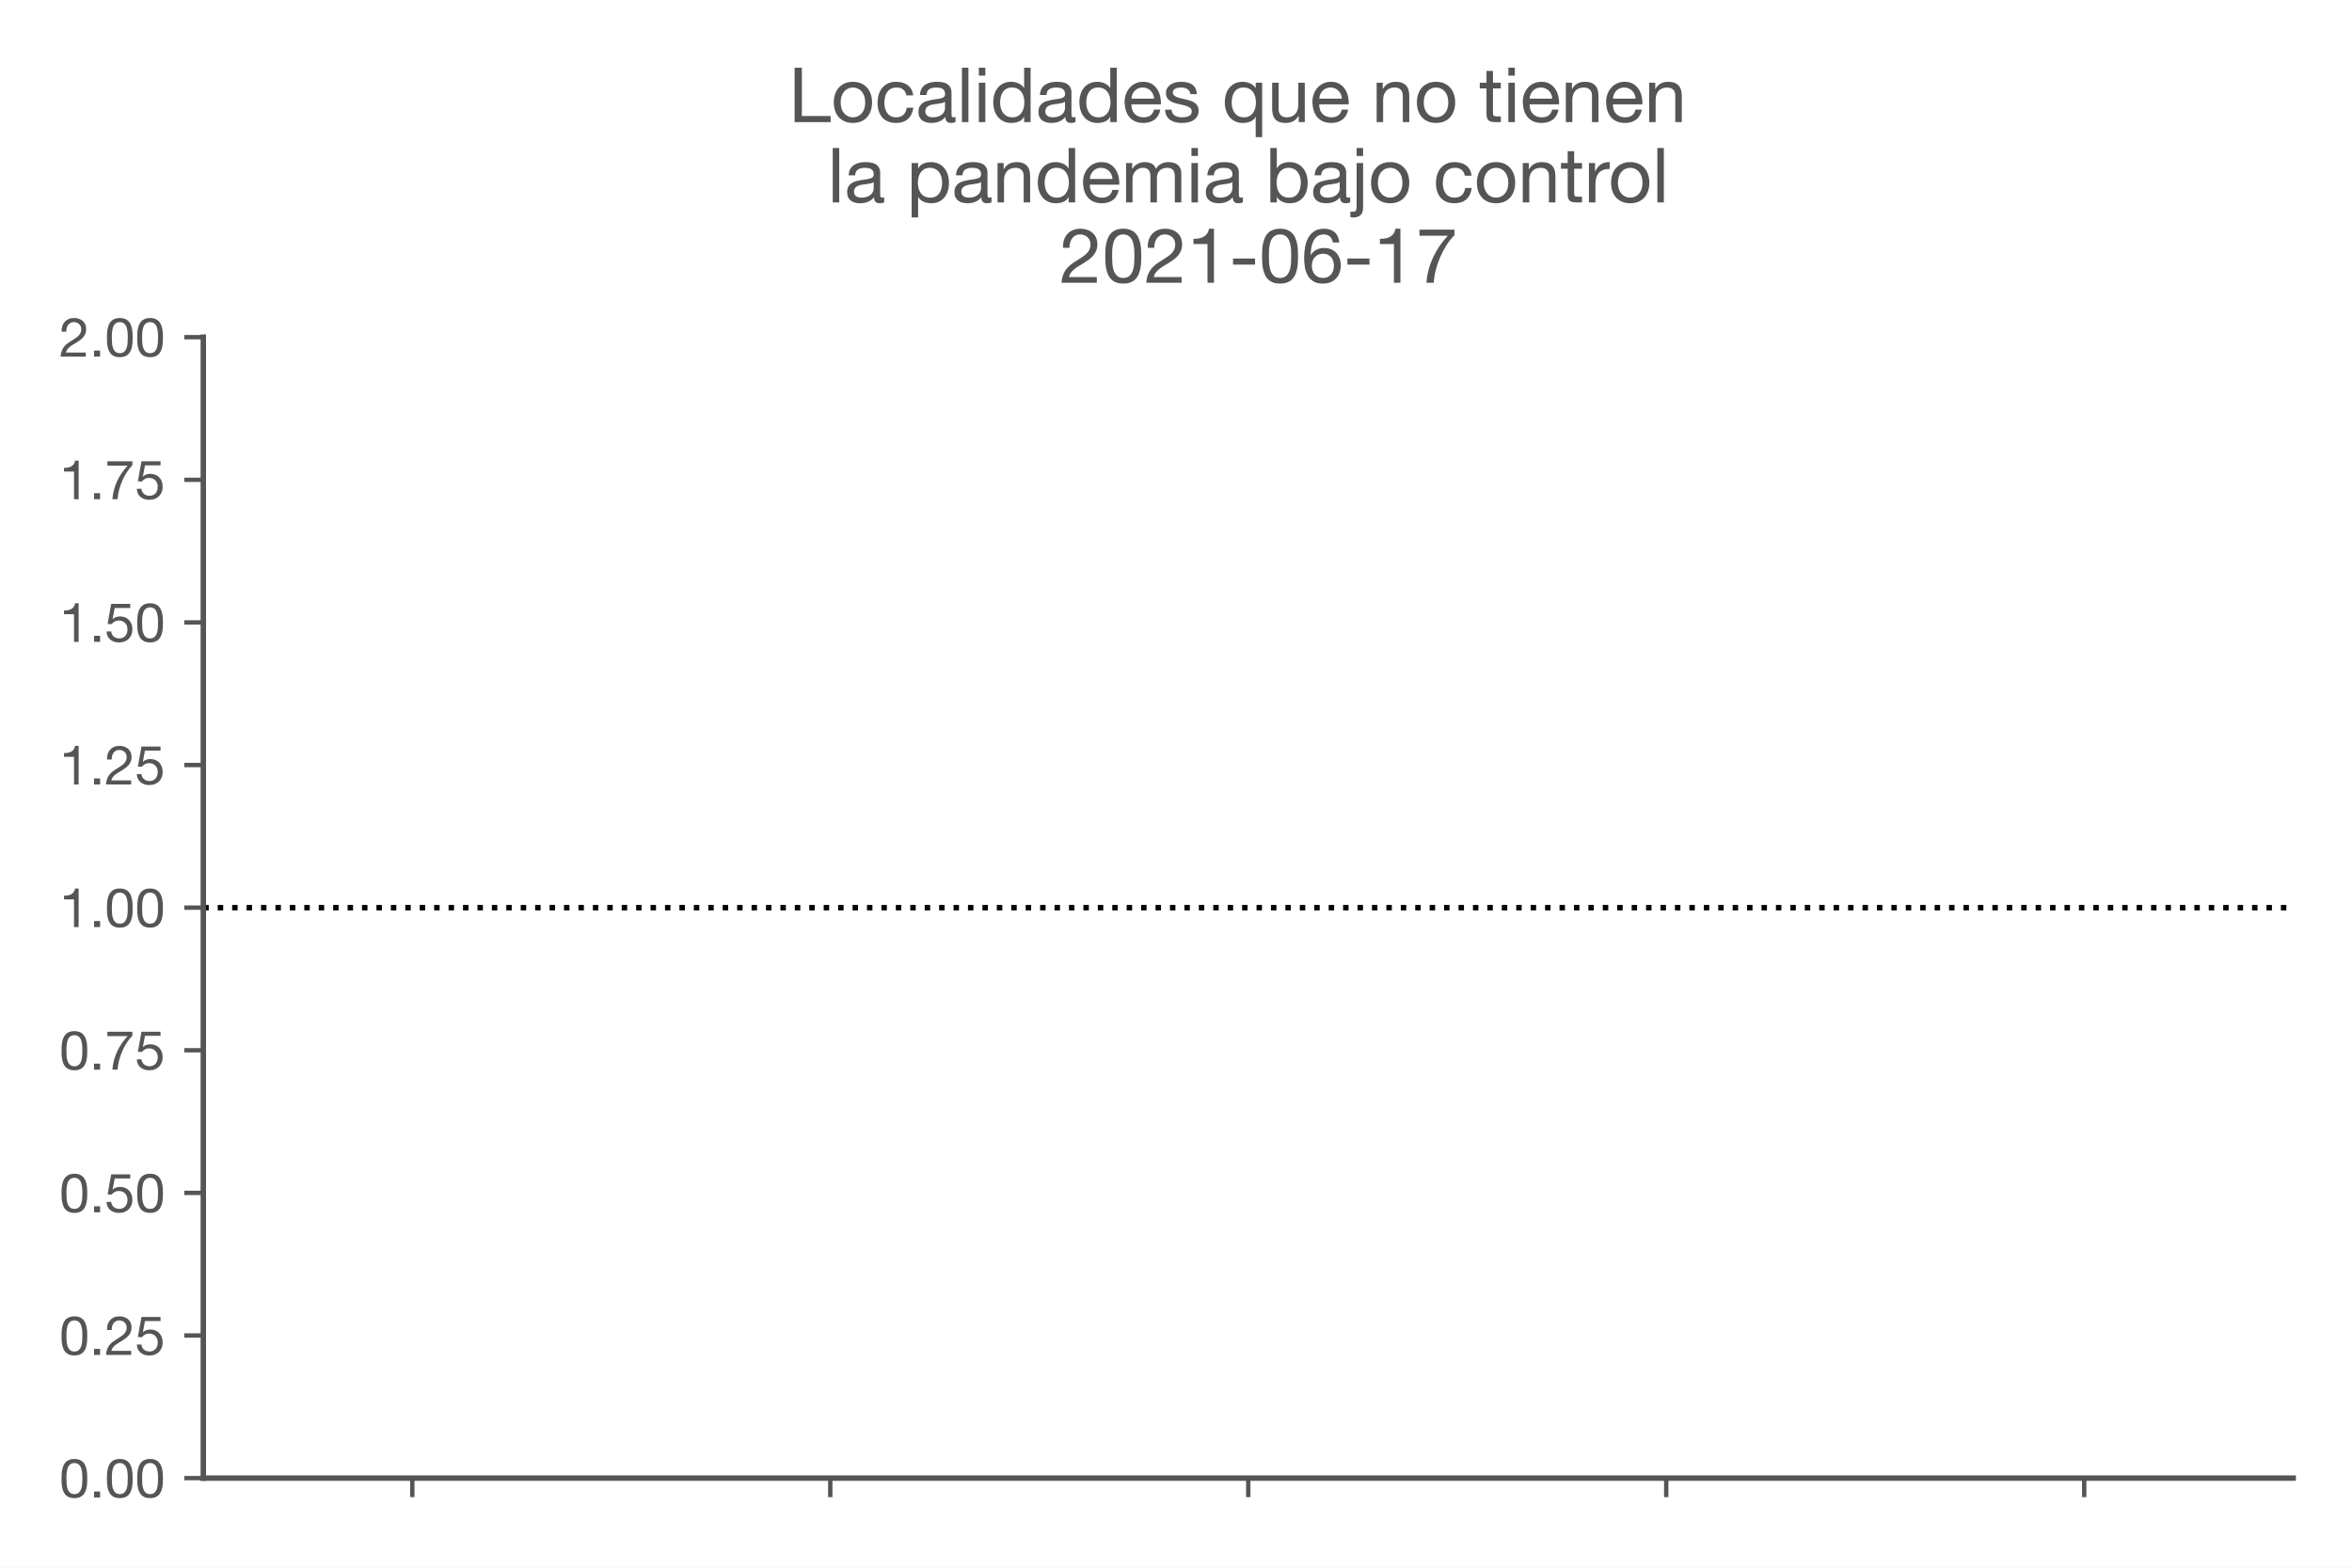
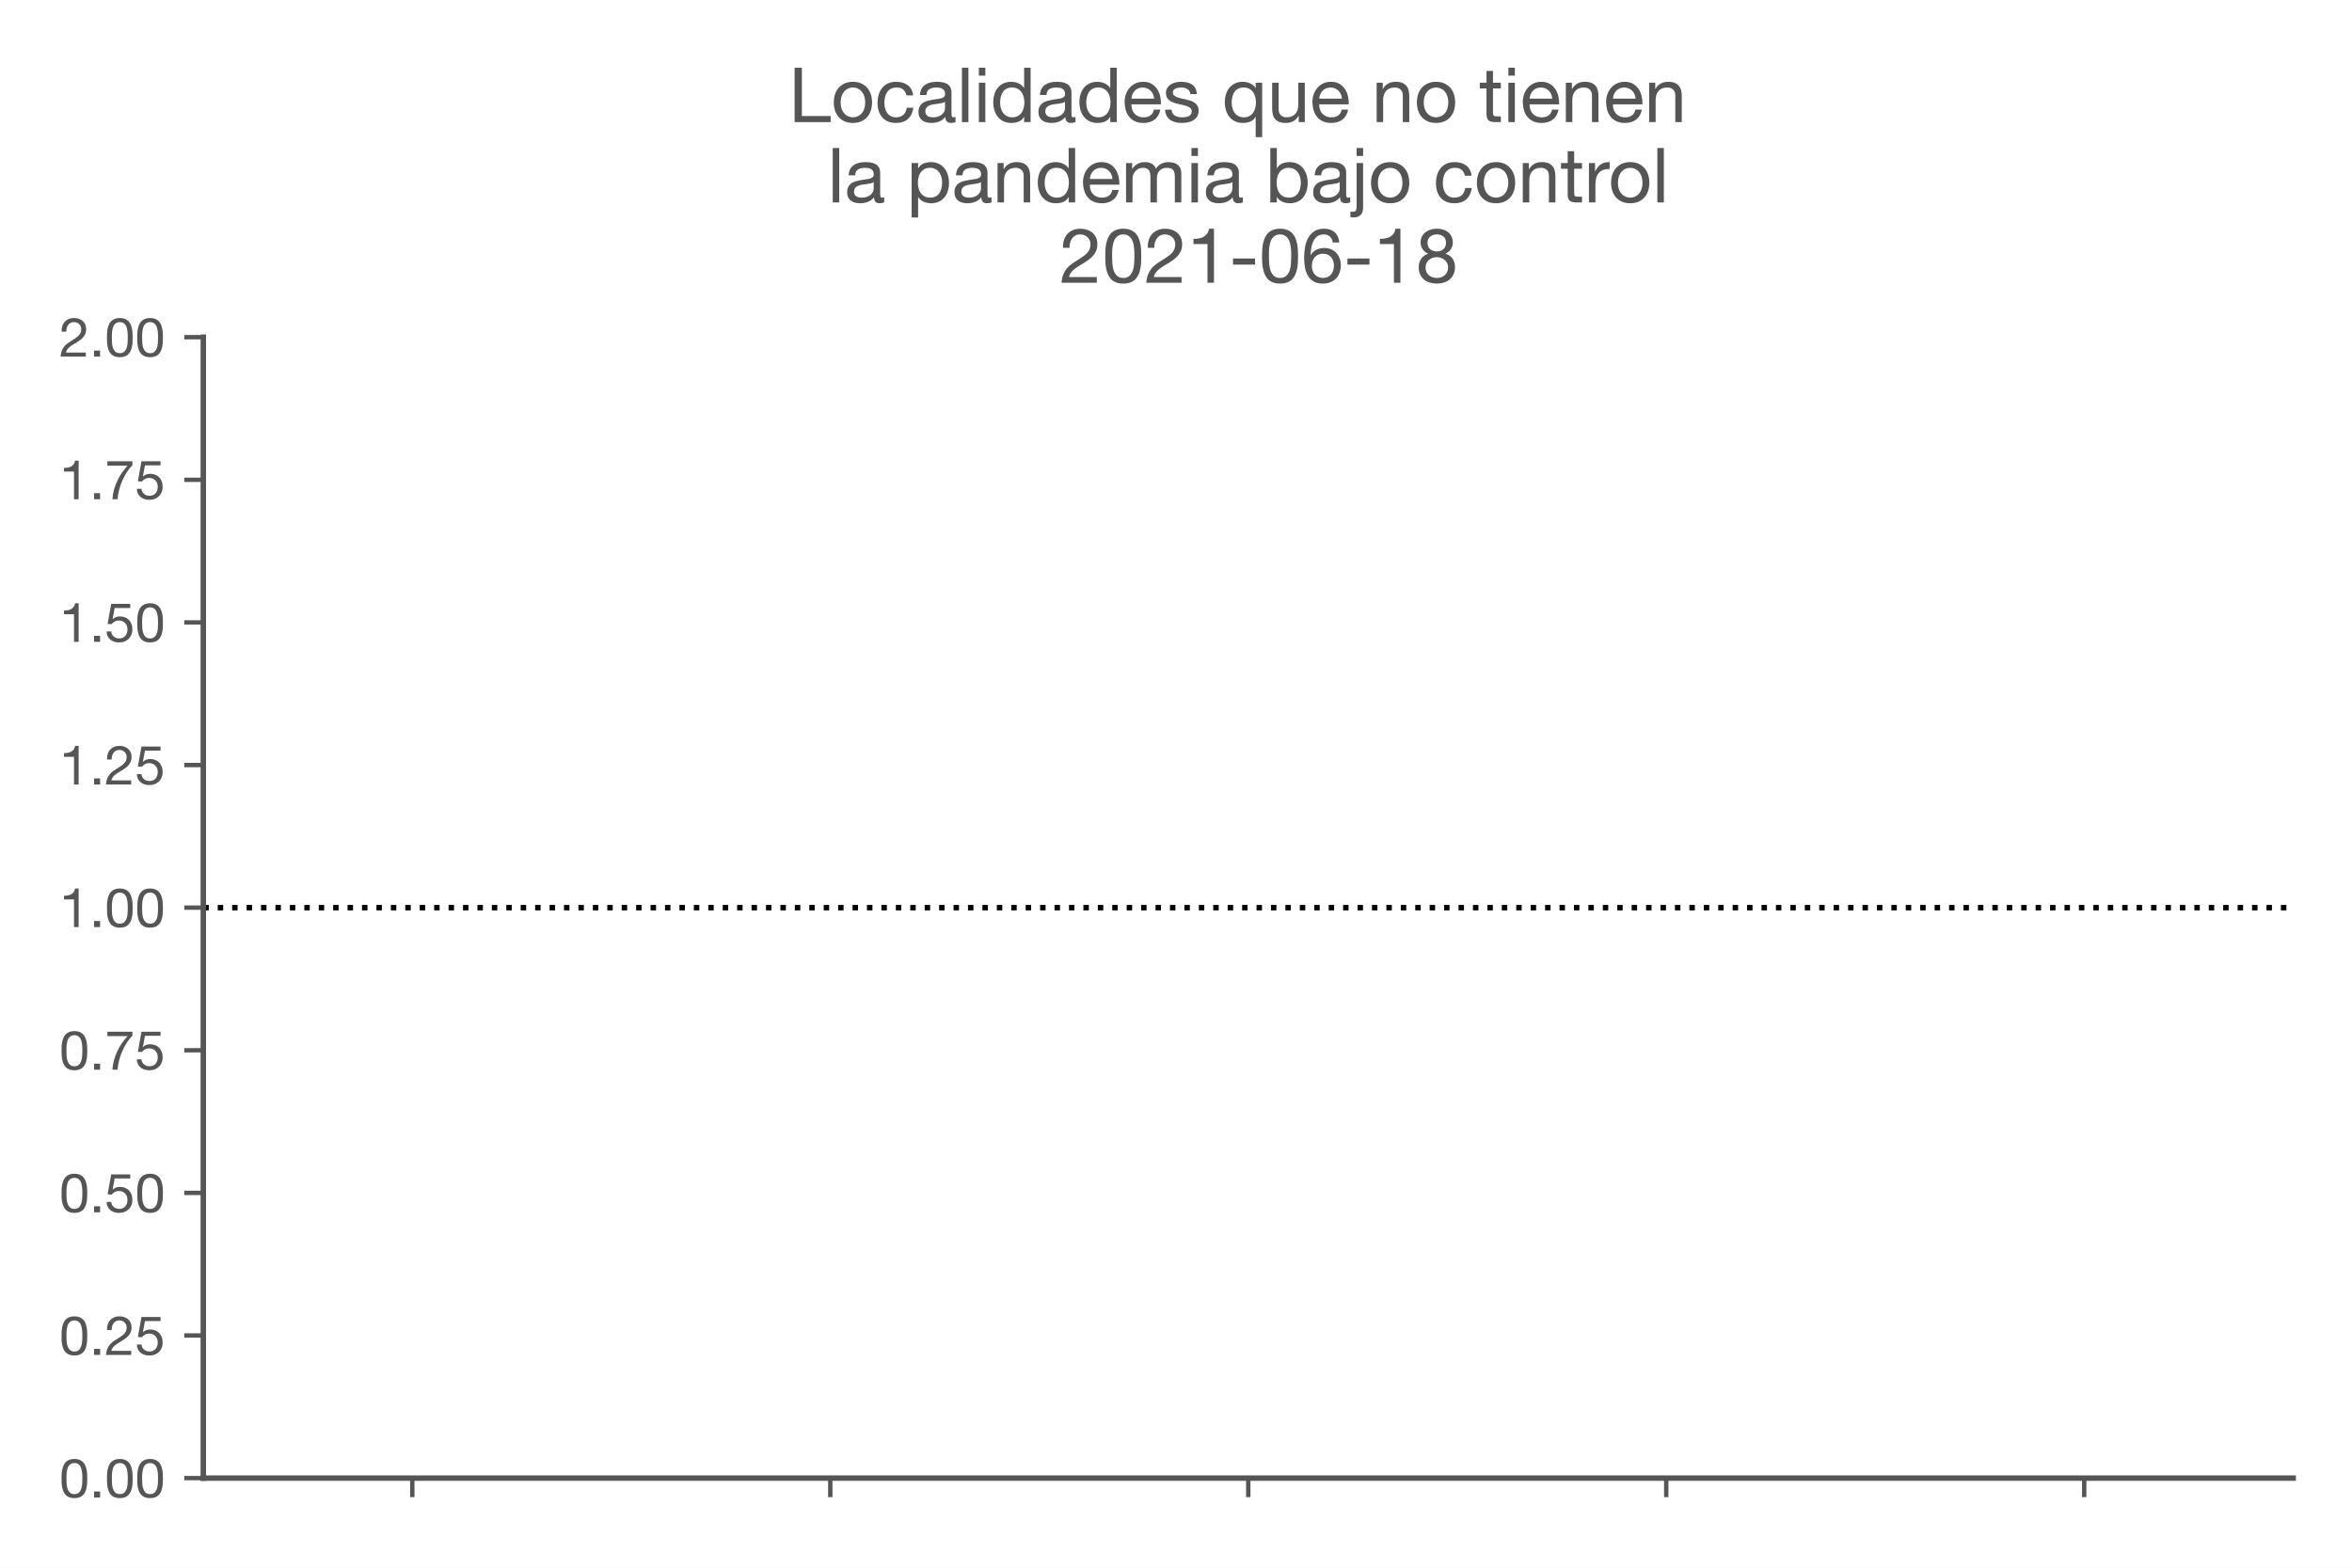
<svg xmlns="http://www.w3.org/2000/svg" xmlns:xlink="http://www.w3.org/1999/xlink" height="288pt" version="1.1" viewBox="0 0 432 288" width="432pt">
  <defs>
    <style type="text/css">*{stroke-linecap:butt;stroke-linejoin:round;}</style>
  </defs>
  <g id="figure_1">
    <g id="patch_1">
      <path d="M 0 288  L 432 288  L 432 0  L 0 0  z " style="fill:#ffffff;" />
    </g>
    <g id="axes_1">
      <g id="patch_2">
        <path d="M 37.343 271.543  L 421.2 271.543  L 421.2 61.943  L 37.343 61.943  z " style="fill:#ffffff;" />
      </g>
      <g id="matplotlib.axis_1">
        <g id="xtick_1">
          <g id="line2d_1">
            <defs>
-               <path d="M 0 0  L 0 3.5  " id="m17b57204fe" style="stroke:#555555;stroke-width:0.8;" />
+               <path d="M 0 0  L 0 3.5  " id="me93c26c4f6" style="stroke:#555555;stroke-width:0.8;" />
            </defs>
            <g>
-               <use style="fill:#555555;stroke:#555555;stroke-width:0.8;" x="75.729" xlink:href="#m17b57204fe" y="271.543" />
+               <use style="fill:#555555;stroke:#555555;stroke-width:0.8;" x="75.729" xlink:href="#me93c26c4f6" y="271.543" />
            </g>
          </g>
        </g>
        <g id="xtick_2">
          <g id="line2d_2">
            <g>
-               <use style="fill:#555555;stroke:#555555;stroke-width:0.8;" x="152.5" xlink:href="#m17b57204fe" y="271.543" />
+               <use style="fill:#555555;stroke:#555555;stroke-width:0.8;" x="152.5" xlink:href="#me93c26c4f6" y="271.543" />
            </g>
          </g>
        </g>
        <g id="xtick_3">
          <g id="line2d_3">
            <g>
-               <use style="fill:#555555;stroke:#555555;stroke-width:0.8;" x="229.271" xlink:href="#m17b57204fe" y="271.543" />
+               <use style="fill:#555555;stroke:#555555;stroke-width:0.8;" x="229.271" xlink:href="#me93c26c4f6" y="271.543" />
            </g>
          </g>
        </g>
        <g id="xtick_4">
          <g id="line2d_4">
            <g>
-               <use style="fill:#555555;stroke:#555555;stroke-width:0.8;" x="306.043" xlink:href="#m17b57204fe" y="271.543" />
+               <use style="fill:#555555;stroke:#555555;stroke-width:0.8;" x="306.043" xlink:href="#me93c26c4f6" y="271.543" />
            </g>
          </g>
        </g>
        <g id="xtick_5">
          <g id="line2d_5">
            <g>
-               <use style="fill:#555555;stroke:#555555;stroke-width:0.8;" x="382.814" xlink:href="#m17b57204fe" y="271.543" />
+               <use style="fill:#555555;stroke:#555555;stroke-width:0.8;" x="382.814" xlink:href="#me93c26c4f6" y="271.543" />
            </g>
          </g>
        </g>
      </g>
      <g id="matplotlib.axis_2">
        <g id="ytick_1">
          <g id="line2d_6">
            <defs>
-               <path d="M 0 0  L -3.5 0  " id="m2bfcd3ccf4" style="stroke:#555555;stroke-width:0.8;" />
+               <path d="M 0 0  L -3.5 0  " id="mfcdc842579" style="stroke:#555555;stroke-width:0.8;" />
            </defs>
            <g>
-               <use style="fill:#555555;stroke:#555555;stroke-width:0.8;" x="37.343" xlink:href="#m2bfcd3ccf4" y="271.543" />
+               <use style="fill:#555555;stroke:#555555;stroke-width:0.8;" x="37.343" xlink:href="#mfcdc842579" y="271.543" />
            </g>
          </g>
          <g id="text_1">
            <g style="fill:#555555;" transform="translate(10.88504 275.1132)scale(0.1 -0.1)">
              <defs>
                <path d="M 13.203 34.906  Q 13.203 37.5 13.25 40.641  Q 13.297 43.797 13.75 46.938  Q 14.203 50.094 15.047 53.094  Q 15.906 56.094 17.547 58.344  Q 19.203 60.594 21.703 62  Q 24.203 63.406 27.797 63.406  Q 31.406 63.406 33.906 62  Q 36.406 60.594 38.047 58.344  Q 39.703 56.094 40.547 53.094  Q 41.406 50.094 41.844 46.938  Q 42.297 43.797 42.344 40.641  Q 42.406 37.5 42.406 34.906  Q 42.406 30.906 42.156 25.953  Q 41.906 21 40.547 16.641  Q 39.203 12.297 36.203 9.297  Q 33.203 6.297 27.797 6.297  Q 22.406 6.297 19.406 9.297  Q 16.406 12.297 15.047 16.641  Q 13.703 21 13.453 25.953  Q 13.203 30.906 13.203 34.906  z M 4.203 34.797  Q 4.203 30.906 4.391 26.703  Q 4.594 22.5 5.391 18.5  Q 6.203 14.5 7.703 10.953  Q 9.203 7.406 11.797 4.703  Q 14.406 2 18.344 0.453  Q 22.297 -1.094 27.797 -1.094  Q 33.406 -1.094 37.297 0.453  Q 41.203 2 43.797 4.703  Q 46.406 7.406 47.906 10.953  Q 49.406 14.5 50.203 18.5  Q 51 22.5 51.203 26.703  Q 51.406 30.906 51.406 34.797  Q 51.406 38.703 51.203 42.891  Q 51 47.094 50.203 51.094  Q 49.406 55.094 47.906 58.688  Q 46.406 62.297 43.797 65  Q 41.203 67.703 37.25 69.297  Q 33.297 70.906 27.797 70.906  Q 22.297 70.906 18.344 69.297  Q 14.406 67.703 11.797 65  Q 9.203 62.297 7.703 58.688  Q 6.203 55.094 5.391 51.094  Q 4.594 47.094 4.391 42.891  Q 4.203 38.703 4.203 34.797  z " id="HelveticaNeue-48" />
                <path d="M 8.297 11.094  L 8.297 0  L 19.406 0  L 19.406 11.094  z " id="HelveticaNeue-46" />
              </defs>
              <use xlink:href="#HelveticaNeue-48" />
              <use x="55.6" xlink:href="#HelveticaNeue-46" />
              <use x="83.4" xlink:href="#HelveticaNeue-48" />
              <use x="139" xlink:href="#HelveticaNeue-48" />
            </g>
          </g>
        </g>
        <g id="ytick_2">
          <g id="line2d_7">
            <g>
-               <use style="fill:#555555;stroke:#555555;stroke-width:0.8;" x="37.343" xlink:href="#m2bfcd3ccf4" y="245.343" />
+               <use style="fill:#555555;stroke:#555555;stroke-width:0.8;" x="37.343" xlink:href="#mfcdc842579" y="245.343" />
            </g>
          </g>
          <g id="text_2">
            <g style="fill:#555555;" transform="translate(10.88504 248.9132)scale(0.1 -0.1)">
              <defs>
                <path d="M 4.406 45.797  L 12.906 45.797  Q 12.797 49 13.547 52.141  Q 14.297 55.297 16 57.797  Q 17.703 60.297 20.344 61.844  Q 23 63.406 26.703 63.406  Q 29.5 63.406 32 62.5  Q 34.5 61.594 36.344 59.891  Q 38.203 58.203 39.297 55.844  Q 40.406 53.5 40.406 50.594  Q 40.406 46.906 39.25 44.094  Q 38.094 41.297 35.844 38.891  Q 33.594 36.5 30.188 34.141  Q 26.797 31.797 22.297 29  Q 18.594 26.797 15.188 24.297  Q 11.797 21.797 9.094 18.5  Q 6.406 15.203 4.656 10.75  Q 2.906 6.297 2.406 0  L 48.703 0  L 48.703 7.5  L 12.297 7.5  Q 12.906 10.797 14.844 13.344  Q 16.797 15.906 19.547 18.094  Q 22.297 20.297 25.594 22.25  Q 28.906 24.203 32.203 26.203  Q 35.5 28.297 38.594 30.594  Q 41.703 32.906 44.094 35.75  Q 46.5 38.594 47.953 42.188  Q 49.406 45.797 49.406 50.5  Q 49.406 55.5 47.656 59.297  Q 45.906 63.094 42.906 65.641  Q 39.906 68.203 35.844 69.547  Q 31.797 70.906 27.203 70.906  Q 21.594 70.906 17.188 69  Q 12.797 67.094 9.844 63.75  Q 6.906 60.406 5.5 55.797  Q 4.094 51.203 4.406 45.797  z " id="HelveticaNeue-50" />
                <path d="M 47 62.203  L 47 69.703  L 12 69.703  L 5.406 32.906  L 12.703 32.5  Q 15.203 35.5 18.453 37.344  Q 21.703 39.203 25.906 39.203  Q 29.5 39.203 32.453 38  Q 35.406 36.797 37.5 34.641  Q 39.594 32.5 40.75 29.547  Q 41.906 26.594 41.906 23.094  Q 41.906 18.906 40.703 15.75  Q 39.5 12.594 37.453 10.5  Q 35.406 8.406 32.656 7.344  Q 29.906 6.297 26.906 6.297  Q 23.703 6.297 21.047 7.25  Q 18.406 8.203 16.453 9.953  Q 14.5 11.703 13.344 14.047  Q 12.203 16.406 12 19.094  L 3.5 19.094  Q 3.594 14.297 5.391 10.5  Q 7.203 6.703 10.297 4.141  Q 13.406 1.594 17.453 0.25  Q 21.5 -1.094 26.094 -1.094  Q 32.297 -1.094 36.938 0.844  Q 41.594 2.797 44.688 6.094  Q 47.797 9.406 49.344 13.656  Q 50.906 17.906 50.906 22.406  Q 50.906 28.5 49.094 33.047  Q 47.297 37.594 44.188 40.641  Q 41.094 43.703 36.891 45.203  Q 32.703 46.703 28 46.703  Q 24.406 46.703 20.75 45.453  Q 17.094 44.203 14.797 41.594  L 14.594 41.797  L 18.406 62.203  z " id="HelveticaNeue-53" />
              </defs>
              <use xlink:href="#HelveticaNeue-48" />
              <use x="55.6" xlink:href="#HelveticaNeue-46" />
              <use x="83.4" xlink:href="#HelveticaNeue-50" />
              <use x="139" xlink:href="#HelveticaNeue-53" />
            </g>
          </g>
        </g>
        <g id="ytick_3">
          <g id="line2d_8">
            <g>
-               <use style="fill:#555555;stroke:#555555;stroke-width:0.8;" x="37.343" xlink:href="#m2bfcd3ccf4" y="219.143" />
+               <use style="fill:#555555;stroke:#555555;stroke-width:0.8;" x="37.343" xlink:href="#mfcdc842579" y="219.143" />
            </g>
          </g>
          <g id="text_3">
            <g style="fill:#555555;" transform="translate(10.88504 222.7132)scale(0.1 -0.1)">
              <use xlink:href="#HelveticaNeue-48" />
              <use x="55.6" xlink:href="#HelveticaNeue-46" />
              <use x="83.4" xlink:href="#HelveticaNeue-53" />
              <use x="139" xlink:href="#HelveticaNeue-48" />
            </g>
          </g>
        </g>
        <g id="ytick_4">
          <g id="line2d_9">
            <g>
-               <use style="fill:#555555;stroke:#555555;stroke-width:0.8;" x="37.343" xlink:href="#m2bfcd3ccf4" y="192.943" />
+               <use style="fill:#555555;stroke:#555555;stroke-width:0.8;" x="37.343" xlink:href="#mfcdc842579" y="192.943" />
            </g>
          </g>
          <g id="text_4">
            <g style="fill:#555555;" transform="translate(10.88504 196.5132)scale(0.1 -0.1)">
              <defs>
                <path d="M 50.906 62.406  L 50.906 69.703  L 5 69.703  L 5 61.703  L 42.203 61.703  Q 36.594 55.797 31.75 48.797  Q 26.906 41.797 23.203 33.938  Q 19.5 26.094 17.141 17.547  Q 14.797 9 14.203 0  L 23.703 0  Q 24.203 8.297 26.5 17.094  Q 28.797 25.906 32.438 34.203  Q 36.094 42.5 40.797 49.797  Q 45.5 57.094 50.906 62.406  z " id="HelveticaNeue-55" />
              </defs>
              <use xlink:href="#HelveticaNeue-48" />
              <use x="55.6" xlink:href="#HelveticaNeue-46" />
              <use x="83.4" xlink:href="#HelveticaNeue-55" />
              <use x="139" xlink:href="#HelveticaNeue-53" />
            </g>
          </g>
        </g>
        <g id="ytick_5">
          <g id="line2d_10">
            <g>
-               <use style="fill:#555555;stroke:#555555;stroke-width:0.8;" x="37.343" xlink:href="#m2bfcd3ccf4" y="166.743" />
+               <use style="fill:#555555;stroke:#555555;stroke-width:0.8;" x="37.343" xlink:href="#mfcdc842579" y="166.743" />
            </g>
          </g>
          <g id="text_5">
            <g style="fill:#555555;" transform="translate(10.88504 170.3132)scale(0.1 -0.1)">
              <defs>
                <path d="M 35.594 0  L 35.594 70.906  L 29.094 70.906  Q 28.406 66.906 26.5 64.297  Q 24.594 61.703 21.844 60.203  Q 19.094 58.703 15.688 58.141  Q 12.297 57.594 8.703 57.594  L 8.703 50.797  L 27.094 50.797  L 27.094 0  z " id="HelveticaNeue-49" />
              </defs>
              <use xlink:href="#HelveticaNeue-49" />
              <use x="55.6" xlink:href="#HelveticaNeue-46" />
              <use x="83.4" xlink:href="#HelveticaNeue-48" />
              <use x="139" xlink:href="#HelveticaNeue-48" />
            </g>
          </g>
        </g>
        <g id="ytick_6">
          <g id="line2d_11">
            <g>
-               <use style="fill:#555555;stroke:#555555;stroke-width:0.8;" x="37.343" xlink:href="#m2bfcd3ccf4" y="140.543" />
+               <use style="fill:#555555;stroke:#555555;stroke-width:0.8;" x="37.343" xlink:href="#mfcdc842579" y="140.543" />
            </g>
          </g>
          <g id="text_6">
            <g style="fill:#555555;" transform="translate(10.88504 144.1132)scale(0.1 -0.1)">
              <use xlink:href="#HelveticaNeue-49" />
              <use x="55.6" xlink:href="#HelveticaNeue-46" />
              <use x="83.4" xlink:href="#HelveticaNeue-50" />
              <use x="139" xlink:href="#HelveticaNeue-53" />
            </g>
          </g>
        </g>
        <g id="ytick_7">
          <g id="line2d_12">
            <g>
-               <use style="fill:#555555;stroke:#555555;stroke-width:0.8;" x="37.343" xlink:href="#m2bfcd3ccf4" y="114.343" />
+               <use style="fill:#555555;stroke:#555555;stroke-width:0.8;" x="37.343" xlink:href="#mfcdc842579" y="114.343" />
            </g>
          </g>
          <g id="text_7">
            <g style="fill:#555555;" transform="translate(10.88504 117.9132)scale(0.1 -0.1)">
              <use xlink:href="#HelveticaNeue-49" />
              <use x="55.6" xlink:href="#HelveticaNeue-46" />
              <use x="83.4" xlink:href="#HelveticaNeue-53" />
              <use x="139" xlink:href="#HelveticaNeue-48" />
            </g>
          </g>
        </g>
        <g id="ytick_8">
          <g id="line2d_13">
            <g>
-               <use style="fill:#555555;stroke:#555555;stroke-width:0.8;" x="37.343" xlink:href="#m2bfcd3ccf4" y="88.143" />
+               <use style="fill:#555555;stroke:#555555;stroke-width:0.8;" x="37.343" xlink:href="#mfcdc842579" y="88.143" />
            </g>
          </g>
          <g id="text_8">
            <g style="fill:#555555;" transform="translate(10.88504 91.71317)scale(0.1 -0.1)">
              <use xlink:href="#HelveticaNeue-49" />
              <use x="55.6" xlink:href="#HelveticaNeue-46" />
              <use x="83.4" xlink:href="#HelveticaNeue-55" />
              <use x="139" xlink:href="#HelveticaNeue-53" />
            </g>
          </g>
        </g>
        <g id="ytick_9">
          <g id="line2d_14">
            <g>
-               <use style="fill:#555555;stroke:#555555;stroke-width:0.8;" x="37.343" xlink:href="#m2bfcd3ccf4" y="61.943" />
+               <use style="fill:#555555;stroke:#555555;stroke-width:0.8;" x="37.343" xlink:href="#mfcdc842579" y="61.943" />
            </g>
          </g>
          <g id="text_9">
            <g style="fill:#555555;" transform="translate(10.88504 65.51317)scale(0.1 -0.1)">
              <use xlink:href="#HelveticaNeue-50" />
              <use x="55.6" xlink:href="#HelveticaNeue-46" />
              <use x="83.4" xlink:href="#HelveticaNeue-48" />
              <use x="139" xlink:href="#HelveticaNeue-48" />
            </g>
          </g>
        </g>
      </g>
      <g id="LineCollection_1" />
      <g id="line2d_15">
-         <path clip-path="url(#pe3e3208f28)" d="M 37.343 166.743  L 421.2 166.743  " style="fill:none;stroke:#000000;stroke-dasharray:1,1.65;stroke-dashoffset:0;" />
+         <path clip-path="url(#pb6d50bf9af)" d="M 37.343 166.743  L 421.2 166.743  " style="fill:none;stroke:#000000;stroke-dasharray:1,1.65;stroke-dashoffset:0;" />
      </g>
      <g id="patch_3">
        <path d="M 37.343 271.543  L 37.343 61.943  " style="fill:none;stroke:#555555;stroke-linecap:square;stroke-linejoin:miter;" />
      </g>
      <g id="patch_4">
        <path d="M 37.343 271.543  L 421.2 271.543  " style="fill:none;stroke:#555555;stroke-linecap:square;stroke-linejoin:miter;" />
      </g>
      <g id="text_10">
        <g style="fill:#555555;" transform="translate(144.8591 22.43348)scale(0.14 -0.14)">
          <defs>
            <path d="M 7.797 71.406  L 7.797 0  L 55.094 0  L 55.094 8  L 17.297 8  L 17.297 71.406  z " id="HelveticaNeue-76" />
            <path d="M 12.594 25.797  Q 12.594 30.5 13.844 34.141  Q 15.094 37.797 17.297 40.297  Q 19.5 42.797 22.453 44.094  Q 25.406 45.406 28.703 45.406  Q 32 45.406 34.953 44.094  Q 37.906 42.797 40.094 40.297  Q 42.297 37.797 43.547 34.141  Q 44.797 30.5 44.797 25.797  Q 44.797 21.094 43.547 17.438  Q 42.297 13.797 40.094 11.344  Q 37.906 8.906 34.953 7.594  Q 32 6.297 28.703 6.297  Q 25.406 6.297 22.453 7.594  Q 19.5 8.906 17.297 11.344  Q 15.094 13.797 13.844 17.438  Q 12.594 21.094 12.594 25.797  z M 3.594 25.797  Q 3.594 20.094 5.188 15.188  Q 6.797 10.297 10 6.641  Q 13.203 3 17.891 0.953  Q 22.594 -1.094 28.703 -1.094  Q 34.906 -1.094 39.547 0.953  Q 44.203 3 47.391 6.641  Q 50.594 10.297 52.188 15.188  Q 53.797 20.094 53.797 25.797  Q 53.797 31.5 52.188 36.453  Q 50.594 41.406 47.391 45.047  Q 44.203 48.703 39.547 50.797  Q 34.906 52.906 28.703 52.906  Q 22.594 52.906 17.891 50.797  Q 13.203 48.703 10 45.047  Q 6.797 41.406 5.188 36.453  Q 3.594 31.5 3.594 25.797  z " id="HelveticaNeue-111" />
            <path d="M 41.5 35.094  L 50.297 35.094  Q 49.797 39.703 47.891 43.047  Q 46 46.406 43.047 48.594  Q 40.094 50.797 36.25 51.844  Q 32.406 52.906 28 52.906  Q 21.906 52.906 17.297 50.75  Q 12.703 48.594 9.641 44.844  Q 6.594 41.094 5.094 36.047  Q 3.594 31 3.594 25.203  Q 3.594 19.406 5.141 14.547  Q 6.703 9.703 9.75 6.203  Q 12.797 2.703 17.344 0.797  Q 21.906 -1.094 27.797 -1.094  Q 37.703 -1.094 43.453 4.094  Q 49.203 9.297 50.594 18.906  L 41.906 18.906  Q 41.094 12.906 37.547 9.594  Q 34 6.297 27.703 6.297  Q 23.703 6.297 20.797 7.891  Q 17.906 9.5 16.094 12.141  Q 14.297 14.797 13.438 18.188  Q 12.594 21.594 12.594 25.203  Q 12.594 29.094 13.391 32.75  Q 14.203 36.406 16.047 39.203  Q 17.906 42 21 43.703  Q 24.094 45.406 28.703 45.406  Q 34.094 45.406 37.297 42.703  Q 40.5 40 41.5 35.094  z " id="HelveticaNeue-99" />
            <path d="M 52.203 0.203  Q 50 -1.094 46.094 -1.094  Q 42.797 -1.094 40.844 0.75  Q 38.906 2.594 38.906 6.797  Q 35.406 2.594 30.75 0.75  Q 26.094 -1.094 20.703 -1.094  Q 17.203 -1.094 14.047 -0.297  Q 10.906 0.5 8.594 2.203  Q 6.297 3.906 4.938 6.656  Q 3.594 9.406 3.594 13.297  Q 3.594 17.703 5.094 20.5  Q 6.594 23.297 9.047 25.047  Q 11.5 26.797 14.641 27.688  Q 17.797 28.594 21.094 29.203  Q 24.594 29.906 27.75 30.25  Q 30.906 30.594 33.297 31.25  Q 35.703 31.906 37.094 33.156  Q 38.5 34.406 38.5 36.797  Q 38.5 39.594 37.453 41.297  Q 36.406 43 34.75 43.891  Q 33.094 44.797 31.047 45.094  Q 29 45.406 27 45.406  Q 21.594 45.406 18 43.344  Q 14.406 41.297 14.094 35.594  L 5.594 35.594  Q 5.797 40.406 7.594 43.703  Q 9.406 47 12.406 49.047  Q 15.406 51.094 19.25 52  Q 23.094 52.906 27.5 52.906  Q 31 52.906 34.453 52.406  Q 37.906 51.906 40.703 50.344  Q 43.5 48.797 45.203 46  Q 46.906 43.203 46.906 38.703  L 46.906 12.094  Q 46.906 9.094 47.25 7.688  Q 47.594 6.297 49.594 6.297  Q 50.703 6.297 52.203 6.797  z M 38.406 26.703  Q 36.797 25.5 34.188 24.953  Q 31.594 24.406 28.75 24.047  Q 25.906 23.703 23 23.25  Q 20.094 22.797 17.797 21.797  Q 15.5 20.797 14.047 18.938  Q 12.594 17.094 12.594 13.906  Q 12.594 11.797 13.438 10.344  Q 14.297 8.906 15.641 8  Q 17 7.094 18.797 6.688  Q 20.594 6.297 22.594 6.297  Q 26.797 6.297 29.797 7.438  Q 32.797 8.594 34.688 10.344  Q 36.594 12.094 37.5 14.141  Q 38.406 16.203 38.406 18  z " id="HelveticaNeue-97" />
            <path d="M 6.906 71.406  L 6.906 0  L 15.406 0  L 15.406 71.406  z " id="HelveticaNeue-108" />
            <path d="M 15.406 61  L 15.406 71.406  L 6.906 71.406  L 6.906 61  z M 6.906 51.703  L 6.906 0  L 15.406 0  L 15.406 51.703  z " id="HelveticaNeue-105" />
            <path d="M 12.594 25.406  Q 12.594 29.203 13.391 32.797  Q 14.203 36.406 16 39.203  Q 17.797 42 20.797 43.703  Q 23.797 45.406 28.094 45.406  Q 32.5 45.406 35.594 43.75  Q 38.703 42.094 40.641 39.391  Q 42.594 36.703 43.5 33.141  Q 44.406 29.594 44.406 25.797  Q 44.406 22.203 43.547 18.703  Q 42.703 15.203 40.797 12.453  Q 38.906 9.703 35.906 8  Q 32.906 6.297 28.594 6.297  Q 24.5 6.297 21.453 7.891  Q 18.406 9.5 16.453 12.203  Q 14.5 14.906 13.547 18.344  Q 12.594 21.797 12.594 25.406  z M 52.594 0  L 52.594 71.406  L 44.094 71.406  L 44.094 44.797  L 43.906 44.797  Q 42.5 47.094 40.453 48.641  Q 38.406 50.203 36.094 51.141  Q 33.797 52.094 31.5 52.5  Q 29.203 52.906 27.203 52.906  Q 21.297 52.906 16.844 50.75  Q 12.406 48.594 9.453 44.938  Q 6.5 41.297 5.047 36.391  Q 3.594 31.5 3.594 26  Q 3.594 20.5 5.094 15.594  Q 6.594 10.703 9.547 7  Q 12.5 3.297 16.953 1.094  Q 21.406 -1.094 27.406 -1.094  Q 32.797 -1.094 37.297 0.797  Q 41.797 2.703 43.906 7  L 44.094 7  L 44.094 0  z " id="HelveticaNeue-100" />
            <path d="M 42.297 30.797  L 12.594 30.797  Q 12.797 33.797 13.891 36.438  Q 15 39.094 16.891 41.094  Q 18.797 43.094 21.438 44.25  Q 24.094 45.406 27.406 45.406  Q 30.594 45.406 33.25 44.25  Q 35.906 43.094 37.844 41.141  Q 39.797 39.203 40.938 36.5  Q 42.094 33.797 42.297 30.797  z M 50.5 16.406  L 42.094 16.406  Q 41 11.297 37.547 8.797  Q 34.094 6.297 28.703 6.297  Q 24.5 6.297 21.391 7.688  Q 18.297 9.094 16.297 11.438  Q 14.297 13.797 13.391 16.844  Q 12.5 19.906 12.594 23.297  L 51.297 23.297  Q 51.5 28 50.453 33.203  Q 49.406 38.406 46.656 42.797  Q 43.906 47.203 39.344 50.047  Q 34.797 52.906 27.906 52.906  Q 22.594 52.906 18.141 50.906  Q 13.703 48.906 10.453 45.297  Q 7.203 41.703 5.391 36.797  Q 3.594 31.906 3.594 26  Q 3.797 20.094 5.344 15.094  Q 6.906 10.094 10 6.5  Q 13.094 2.906 17.641 0.906  Q 22.203 -1.094 28.406 -1.094  Q 37.203 -1.094 43 3.297  Q 48.797 7.703 50.5 16.406  z " id="HelveticaNeue-101" />
            <path d="M 11.594 16.297  L 3.094 16.297  Q 3.297 11.5 5.094 8.141  Q 6.906 4.797 9.906 2.75  Q 12.906 0.703 16.797 -0.188  Q 20.703 -1.094 25 -1.094  Q 28.906 -1.094 32.844 -0.344  Q 36.797 0.406 39.938 2.297  Q 43.094 4.203 45.047 7.297  Q 47 10.406 47 15.094  Q 47 18.797 45.547 21.297  Q 44.094 23.797 41.75 25.438  Q 39.406 27.094 36.344 28.094  Q 33.297 29.094 30.094 29.797  Q 27.094 30.5 24.094 31.141  Q 21.094 31.797 18.688 32.75  Q 16.297 33.703 14.75 35.141  Q 13.203 36.594 13.203 38.797  Q 13.203 40.797 14.203 42.047  Q 15.203 43.297 16.797 44.047  Q 18.406 44.797 20.344 45.094  Q 22.297 45.406 24.203 45.406  Q 26.297 45.406 28.344 44.953  Q 30.406 44.5 32.094 43.5  Q 33.797 42.5 34.891 40.844  Q 36 39.203 36.203 36.703  L 44.703 36.703  Q 44.406 41.406 42.703 44.547  Q 41 47.703 38.141 49.547  Q 35.297 51.406 31.594 52.156  Q 27.906 52.906 23.5 52.906  Q 20.094 52.906 16.641 52.047  Q 13.203 51.203 10.453 49.453  Q 7.703 47.703 5.953 44.891  Q 4.203 42.094 4.203 38.203  Q 4.203 33.203 6.703 30.391  Q 9.203 27.594 12.953 26.047  Q 16.703 24.5 21.094 23.641  Q 25.5 22.797 29.25 21.75  Q 33 20.703 35.5 19  Q 38 17.297 38 14  Q 38 11.594 36.797 10.047  Q 35.594 8.5 33.75 7.703  Q 31.906 6.906 29.703 6.594  Q 27.5 6.297 25.5 6.297  Q 22.906 6.297 20.453 6.797  Q 18 7.297 16.047 8.438  Q 14.094 9.594 12.891 11.547  Q 11.703 13.5 11.594 16.297  z " id="HelveticaNeue-115" />
            <path id="HelveticaNeue-32" />
            <path d="M 12.594 25.406  Q 12.594 29.203 13.391 32.797  Q 14.203 36.406 16 39.203  Q 17.797 42 20.797 43.703  Q 23.797 45.406 28.094 45.406  Q 32.5 45.406 35.594 43.75  Q 38.703 42.094 40.641 39.391  Q 42.594 36.703 43.5 33.141  Q 44.406 29.594 44.406 25.797  Q 44.406 22.203 43.547 18.703  Q 42.703 15.203 40.797 12.453  Q 38.906 9.703 35.906 8  Q 32.906 6.297 28.594 6.297  Q 24.5 6.297 21.453 7.891  Q 18.406 9.5 16.453 12.203  Q 14.5 14.906 13.547 18.344  Q 12.594 21.797 12.594 25.406  z M 52.594 -19.703  L 52.594 51.703  L 44.094 51.703  L 44.094 44.797  L 43.906 44.797  Q 42.5 47.094 40.453 48.641  Q 38.406 50.203 36.094 51.141  Q 33.797 52.094 31.5 52.5  Q 29.203 52.906 27.203 52.906  Q 21.297 52.906 16.844 50.75  Q 12.406 48.594 9.453 44.938  Q 6.5 41.297 5.047 36.391  Q 3.594 31.5 3.594 26  Q 3.594 20.5 5.094 15.594  Q 6.594 10.703 9.547 7  Q 12.5 3.297 16.953 1.094  Q 21.406 -1.094 27.406 -1.094  Q 32.797 -1.094 37.297 0.797  Q 41.797 2.703 43.906 7  L 44.094 7  L 44.094 -19.703  z " id="HelveticaNeue-113" />
            <path d="M 49.203 0  L 49.203 51.703  L 40.703 51.703  L 40.703 22.5  Q 40.703 19 39.75 16.047  Q 38.797 13.094 36.891 10.891  Q 35 8.703 32.141 7.5  Q 29.297 6.297 25.406 6.297  Q 20.5 6.297 17.703 9.094  Q 14.906 11.906 14.906 16.703  L 14.906 51.703  L 6.406 51.703  L 6.406 17.703  Q 6.406 13.5 7.25 10.047  Q 8.094 6.594 10.188 4.094  Q 12.297 1.594 15.688 0.25  Q 19.094 -1.094 24.203 -1.094  Q 29.906 -1.094 34.094 1.156  Q 38.297 3.406 41 8.203  L 41.203 8.203  L 41.203 0  z " id="HelveticaNeue-117" />
            <path d="M 6.406 51.703  L 6.406 0  L 14.906 0  L 14.906 29.203  Q 14.906 32.703 15.844 35.641  Q 16.797 38.594 18.688 40.797  Q 20.594 43 23.438 44.203  Q 26.297 45.406 30.203 45.406  Q 35.094 45.406 37.891 42.594  Q 40.703 39.797 40.703 35  L 40.703 0  L 49.203 0  L 49.203 34  Q 49.203 38.203 48.344 41.641  Q 47.5 45.094 45.391 47.594  Q 43.297 50.094 39.891 51.5  Q 36.5 52.906 31.406 52.906  Q 19.906 52.906 14.594 43.5  L 14.406 43.5  L 14.406 51.703  z " id="HelveticaNeue-110" />
            <path d="M 18.203 51.703  L 18.203 67.203  L 9.703 67.203  L 9.703 51.703  L 0.906 51.703  L 0.906 44.203  L 9.703 44.203  L 9.703 11.297  Q 9.703 7.703 10.391 5.5  Q 11.094 3.297 12.547 2.094  Q 14 0.906 16.344 0.453  Q 18.703 0 22 0  L 28.5 0  L 28.5 7.5  L 24.594 7.5  Q 22.594 7.5 21.344 7.641  Q 20.094 7.797 19.391 8.297  Q 18.703 8.797 18.453 9.688  Q 18.203 10.594 18.203 12.094  L 18.203 44.203  L 28.5 44.203  L 28.5 51.703  z " id="HelveticaNeue-116" />
          </defs>
          <use xlink:href="#HelveticaNeue-76" />
          <use x="55.6" xlink:href="#HelveticaNeue-111" />
          <use x="113" xlink:href="#HelveticaNeue-99" />
          <use x="166.7" xlink:href="#HelveticaNeue-97" />
          <use x="220.4" xlink:href="#HelveticaNeue-108" />
          <use x="242.6" xlink:href="#HelveticaNeue-105" />
          <use x="264.8" xlink:href="#HelveticaNeue-100" />
          <use x="324.1" xlink:href="#HelveticaNeue-97" />
          <use x="377.8" xlink:href="#HelveticaNeue-100" />
          <use x="437.1" xlink:href="#HelveticaNeue-101" />
          <use x="490.8" xlink:href="#HelveticaNeue-115" />
          <use x="540.8" xlink:href="#HelveticaNeue-32" />
          <use x="568.6" xlink:href="#HelveticaNeue-113" />
          <use x="627.9" xlink:href="#HelveticaNeue-117" />
          <use x="683.5" xlink:href="#HelveticaNeue-101" />
          <use x="737.2" xlink:href="#HelveticaNeue-32" />
          <use x="765" xlink:href="#HelveticaNeue-110" />
          <use x="820.6" xlink:href="#HelveticaNeue-111" />
          <use x="878" xlink:href="#HelveticaNeue-32" />
          <use x="905.8" xlink:href="#HelveticaNeue-116" />
          <use x="937.3" xlink:href="#HelveticaNeue-105" />
          <use x="959.5" xlink:href="#HelveticaNeue-101" />
          <use x="1013.2" xlink:href="#HelveticaNeue-110" />
          <use x="1068.8" xlink:href="#HelveticaNeue-101" />
          <use x="1122.5" xlink:href="#HelveticaNeue-110" />
          <use x="1178.1" xlink:href="#HelveticaNeue-32" />
        </g>
        <g style="fill:#555555;" transform="translate(148.0955 37.18817)scale(0.14 -0.14)">
          <defs>
            <path d="M 6.703 51.703  L 6.703 -19.703  L 15.203 -19.703  L 15.203 6.906  L 15.406 6.906  Q 16.797 4.594 18.844 3.047  Q 20.906 1.5 23.203 0.594  Q 25.5 -0.297 27.844 -0.688  Q 30.203 -1.094 32.094 -1.094  Q 38 -1.094 42.453 1  Q 46.906 3.094 49.844 6.75  Q 52.797 10.406 54.25 15.297  Q 55.703 20.203 55.703 25.703  Q 55.703 31.203 54.203 36.094  Q 52.703 41 49.75 44.75  Q 46.797 48.5 42.344 50.703  Q 37.906 52.906 31.906 52.906  Q 26.5 52.906 22 50.953  Q 17.5 49 15.406 44.703  L 15.203 44.703  L 15.203 51.703  z M 46.703 26.297  Q 46.703 22.5 45.891 18.891  Q 45.094 15.297 43.297 12.5  Q 41.5 9.703 38.547 8  Q 35.594 6.297 31.203 6.297  Q 26.797 6.297 23.688 7.938  Q 20.594 9.594 18.641 12.297  Q 16.703 15 15.797 18.547  Q 14.906 22.094 14.906 25.906  Q 14.906 29.5 15.75 33  Q 16.594 36.5 18.5 39.25  Q 20.406 42 23.406 43.703  Q 26.406 45.406 30.703 45.406  Q 34.797 45.406 37.844 43.797  Q 40.906 42.203 42.844 39.5  Q 44.797 36.797 45.75 33.344  Q 46.703 29.906 46.703 26.297  z " id="HelveticaNeue-112" />
            <path d="M 6.406 51.703  L 6.406 0  L 14.906 0  L 14.906 32.203  Q 14.906 33.703 15.656 35.953  Q 16.406 38.203 18.047 40.297  Q 19.703 42.406 22.344 43.906  Q 25 45.406 28.703 45.406  Q 31.594 45.406 33.438 44.547  Q 35.297 43.703 36.391 42.141  Q 37.5 40.594 37.953 38.5  Q 38.406 36.406 38.406 33.906  L 38.406 0  L 46.906 0  L 46.906 32.203  Q 46.906 38.203 50.5 41.797  Q 54.094 45.406 60.406 45.406  Q 63.5 45.406 65.453 44.5  Q 67.406 43.594 68.5 42.047  Q 69.594 40.5 70 38.391  Q 70.406 36.297 70.406 33.906  L 70.406 0  L 78.906 0  L 78.906 37.906  Q 78.906 41.906 77.656 44.75  Q 76.406 47.594 74.156 49.391  Q 71.906 51.203 68.75 52.047  Q 65.594 52.906 61.703 52.906  Q 56.594 52.906 52.344 50.594  Q 48.094 48.297 45.5 44.094  Q 43.906 48.906 40 50.906  Q 36.094 52.906 31.297 52.906  Q 20.406 52.906 14.594 44.094  L 14.406 44.094  L 14.406 51.703  z " id="HelveticaNeue-109" />
            <path d="M 6.703 71.406  L 6.703 0  L 15.203 0  L 15.203 6.906  L 15.406 6.906  Q 16.797 4.594 18.844 3.047  Q 20.906 1.5 23.203 0.594  Q 25.5 -0.297 27.844 -0.688  Q 30.203 -1.094 32.094 -1.094  Q 38 -1.094 42.453 1  Q 46.906 3.094 49.844 6.75  Q 52.797 10.406 54.25 15.297  Q 55.703 20.203 55.703 25.703  Q 55.703 31.203 54.203 36.094  Q 52.703 41 49.75 44.75  Q 46.797 48.5 42.344 50.703  Q 37.906 52.906 31.906 52.906  Q 26.5 52.906 22 50.953  Q 17.5 49 15.406 44.703  L 15.203 44.703  L 15.203 71.406  z M 46.703 26.297  Q 46.703 22.5 45.891 18.891  Q 45.094 15.297 43.297 12.5  Q 41.5 9.703 38.547 8  Q 35.594 6.297 31.203 6.297  Q 26.797 6.297 23.688 7.938  Q 20.594 9.594 18.641 12.297  Q 16.703 15 15.797 18.547  Q 14.906 22.094 14.906 25.906  Q 14.906 29.5 15.75 33  Q 16.594 36.5 18.5 39.25  Q 20.406 42 23.406 43.703  Q 26.406 45.406 30.703 45.406  Q 34.797 45.406 37.844 43.797  Q 40.906 42.203 42.844 39.5  Q 44.797 36.797 45.75 33.344  Q 46.703 29.906 46.703 26.297  z " id="HelveticaNeue-98" />
            <path d="M 15.406 61  L 15.406 71.406  L 6.906 71.406  L 6.906 61  z M 15.406 -6.5  L 15.406 51.703  L 6.906 51.703  L 6.906 -5.094  Q 6.906 -9.094 5.906 -10.641  Q 4.906 -12.203 2.094 -12.203  L 0.297 -12.203  Q -0.094 -12.203 -0.438 -12.141  Q -0.797 -12.094 -1.297 -12  L -1.297 -19.297  Q 0.703 -19.703 3 -19.703  Q 8.703 -19.703 12.047 -16.547  Q 15.406 -13.406 15.406 -6.5  z " id="HelveticaNeue-106" />
            <path d="M 6.094 51.703  L 6.094 0  L 14.594 0  L 14.594 23  Q 14.594 28 15.594 31.844  Q 16.594 35.703 18.797 38.391  Q 21 41.094 24.594 42.5  Q 28.203 43.906 33.297 43.906  L 33.297 52.906  Q 26.406 53.094 21.906 50.094  Q 17.406 47.094 14.297 40.797  L 14.094 40.797  L 14.094 51.703  z " id="HelveticaNeue-114" />
          </defs>
          <use xlink:href="#HelveticaNeue-32" />
          <use x="27.8" xlink:href="#HelveticaNeue-108" />
          <use x="50" xlink:href="#HelveticaNeue-97" />
          <use x="103.7" xlink:href="#HelveticaNeue-32" />
          <use x="131.5" xlink:href="#HelveticaNeue-112" />
          <use x="190.8" xlink:href="#HelveticaNeue-97" />
          <use x="244.5" xlink:href="#HelveticaNeue-110" />
          <use x="300.1" xlink:href="#HelveticaNeue-100" />
          <use x="359.4" xlink:href="#HelveticaNeue-101" />
          <use x="413.1" xlink:href="#HelveticaNeue-109" />
          <use x="498.4" xlink:href="#HelveticaNeue-105" />
          <use x="520.6" xlink:href="#HelveticaNeue-97" />
          <use x="574.3" xlink:href="#HelveticaNeue-32" />
          <use x="602.1" xlink:href="#HelveticaNeue-98" />
          <use x="661.4" xlink:href="#HelveticaNeue-97" />
          <use x="715.1" xlink:href="#HelveticaNeue-106" />
          <use x="737.3" xlink:href="#HelveticaNeue-111" />
          <use x="794.7" xlink:href="#HelveticaNeue-32" />
          <use x="822.5" xlink:href="#HelveticaNeue-99" />
          <use x="876.2" xlink:href="#HelveticaNeue-111" />
          <use x="933.6" xlink:href="#HelveticaNeue-110" />
          <use x="989.2" xlink:href="#HelveticaNeue-116" />
          <use x="1020.7" xlink:href="#HelveticaNeue-114" />
          <use x="1052.25" xlink:href="#HelveticaNeue-111" />
          <use x="1109.65" xlink:href="#HelveticaNeue-108" />
          <use x="1131.85" xlink:href="#HelveticaNeue-32" />
        </g>
        <g style="fill:#555555;" transform="translate(190.7463 51.94286)scale(0.14 -0.14)">
          <defs>
            <path d="M 5 31.797  L 5 23.797  L 33.906 23.797  L 33.906 31.797  z " id="HelveticaNeue-45" />
            <path d="M 41.406 52.797  L 49.906 52.797  Q 49.094 61.594 43.891 66.25  Q 38.703 70.906 29.906 70.906  Q 22.297 70.906 17.297 67.703  Q 12.297 64.5 9.297 59.203  Q 6.297 53.906 5.047 47.047  Q 3.797 40.203 3.797 32.906  Q 3.797 27.297 4.641 21.297  Q 5.5 15.297 8.094 10.297  Q 10.703 5.297 15.5 2.094  Q 20.297 -1.094 28.203 -1.094  Q 34.906 -1.094 39.453 1.156  Q 44 3.406 46.75 6.844  Q 49.5 10.297 50.703 14.5  Q 51.906 18.703 51.906 22.594  Q 51.906 27.5 50.406 31.703  Q 48.906 35.906 46.156 39  Q 43.406 42.094 39.344 43.844  Q 35.297 45.594 30.203 45.594  Q 24.406 45.594 19.953 43.391  Q 15.5 41.203 12.5 36.297  L 12.297 36.5  Q 12.406 40.594 13.094 45.297  Q 13.797 50 15.641 54.047  Q 17.5 58.094 20.797 60.75  Q 24.094 63.406 29.5 63.406  Q 34.594 63.406 37.688 60.5  Q 40.797 57.594 41.406 52.797  z M 28.594 38.094  Q 32.203 38.094 34.891 36.797  Q 37.594 35.5 39.391 33.344  Q 41.203 31.203 42.047 28.25  Q 42.906 25.297 42.906 22  Q 42.906 18.906 41.953 16.047  Q 41 13.203 39.203 11  Q 37.406 8.797 34.75 7.547  Q 32.094 6.297 28.594 6.297  Q 25.094 6.297 22.344 7.547  Q 19.594 8.797 17.75 10.891  Q 15.906 13 14.906 15.891  Q 13.906 18.797 13.906 22.094  Q 13.906 25.406 14.844 28.344  Q 15.797 31.297 17.688 33.438  Q 19.594 35.594 22.297 36.844  Q 25 38.094 28.594 38.094  z " id="HelveticaNeue-54" />
+             <path d="M 15.5 52.5  Q 15.5 55.203 16.5 57.203  Q 17.5 59.203 19.141 60.594  Q 20.797 62 23.094 62.703  Q 25.406 63.406 27.906 63.406  Q 33.094 63.406 36.438 60.656  Q 39.797 57.906 39.797 52.5  Q 39.797 47.094 36.5 44.094  Q 33.203 41.094 28.094 41.094  Q 25.5 41.094 23.203 41.797  Q 20.906 42.5 19.203 43.891  Q 17.5 45.297 16.5 47.438  Q 15.5 49.594 15.5 52.5  z M 6.5 52.797  Q 6.5 48 9.203 43.953  Q 11.906 39.906 16.406 38.094  Q 10.406 36 7.203 31.344  Q 4 26.703 4 20.406  Q 4 15 5.844 10.953  Q 7.703 6.906 10.953 4.203  Q 14.203 1.5 18.594 0.203  Q 23 -1.094 28.094 -1.094  Q 33 -1.094 37.297 0.297  Q 41.594 1.703 44.75 4.453  Q 47.906 7.203 49.75 11.203  Q 51.594 15.203 51.594 20.406  Q 51.594 27 48.5 31.547  Q 45.406 36.094 39 38.094  Q 43.5 40.094 46.141 44.047  Q 48.797 48 48.797 52.797  Q 48.797 56.203 47.594 59.453  Q 46.406 62.703 43.844 65.25  Q 41.297 67.797 37.188 69.344  Q 33.094 70.906 27.297 70.906  Q 23.203 70.906 19.453 69.703  Q 15.703 68.5 12.797 66.203  Q 9.906 63.906 8.203 60.547  Q 6.5 57.203 6.5 52.797  z M 13 20  Q 13 23.094 14.141 25.594  Q 15.297 28.094 17.344 29.891  Q 19.406 31.703 22.156 32.641  Q 24.906 33.594 28 33.594  Q 31 33.594 33.641 32.547  Q 36.297 31.5 38.297 29.703  Q 40.297 27.906 41.438 25.453  Q 42.594 23 42.594 20.094  Q 42.594 17.094 41.547 14.594  Q 40.5 12.094 38.547 10.25  Q 36.594 8.406 33.938 7.344  Q 31.297 6.297 28.094 6.297  Q 21.5 6.297 17.25 9.938  Q 13 13.594 13 20  z " id="HelveticaNeue-56" />
          </defs>
          <use xlink:href="#HelveticaNeue-32" />
          <use x="27.8" xlink:href="#HelveticaNeue-50" />
          <use x="83.4" xlink:href="#HelveticaNeue-48" />
          <use x="139" xlink:href="#HelveticaNeue-50" />
          <use x="194.6" xlink:href="#HelveticaNeue-49" />
          <use x="250.2" xlink:href="#HelveticaNeue-45" />
          <use x="289.1" xlink:href="#HelveticaNeue-48" />
          <use x="344.7" xlink:href="#HelveticaNeue-54" />
          <use x="400.3" xlink:href="#HelveticaNeue-45" />
          <use x="439.2" xlink:href="#HelveticaNeue-49" />
-           <use x="494.8" xlink:href="#HelveticaNeue-55" />
+           <use x="494.8" xlink:href="#HelveticaNeue-56" />
        </g>
      </g>
    </g>
  </g>
  <defs>
-     <clipPath id="pe3e3208f28">
+     <clipPath id="pb6d50bf9af">
      <rect height="209.6" width="383.857" x="37.343" y="61.943" />
    </clipPath>
  </defs>
</svg>
